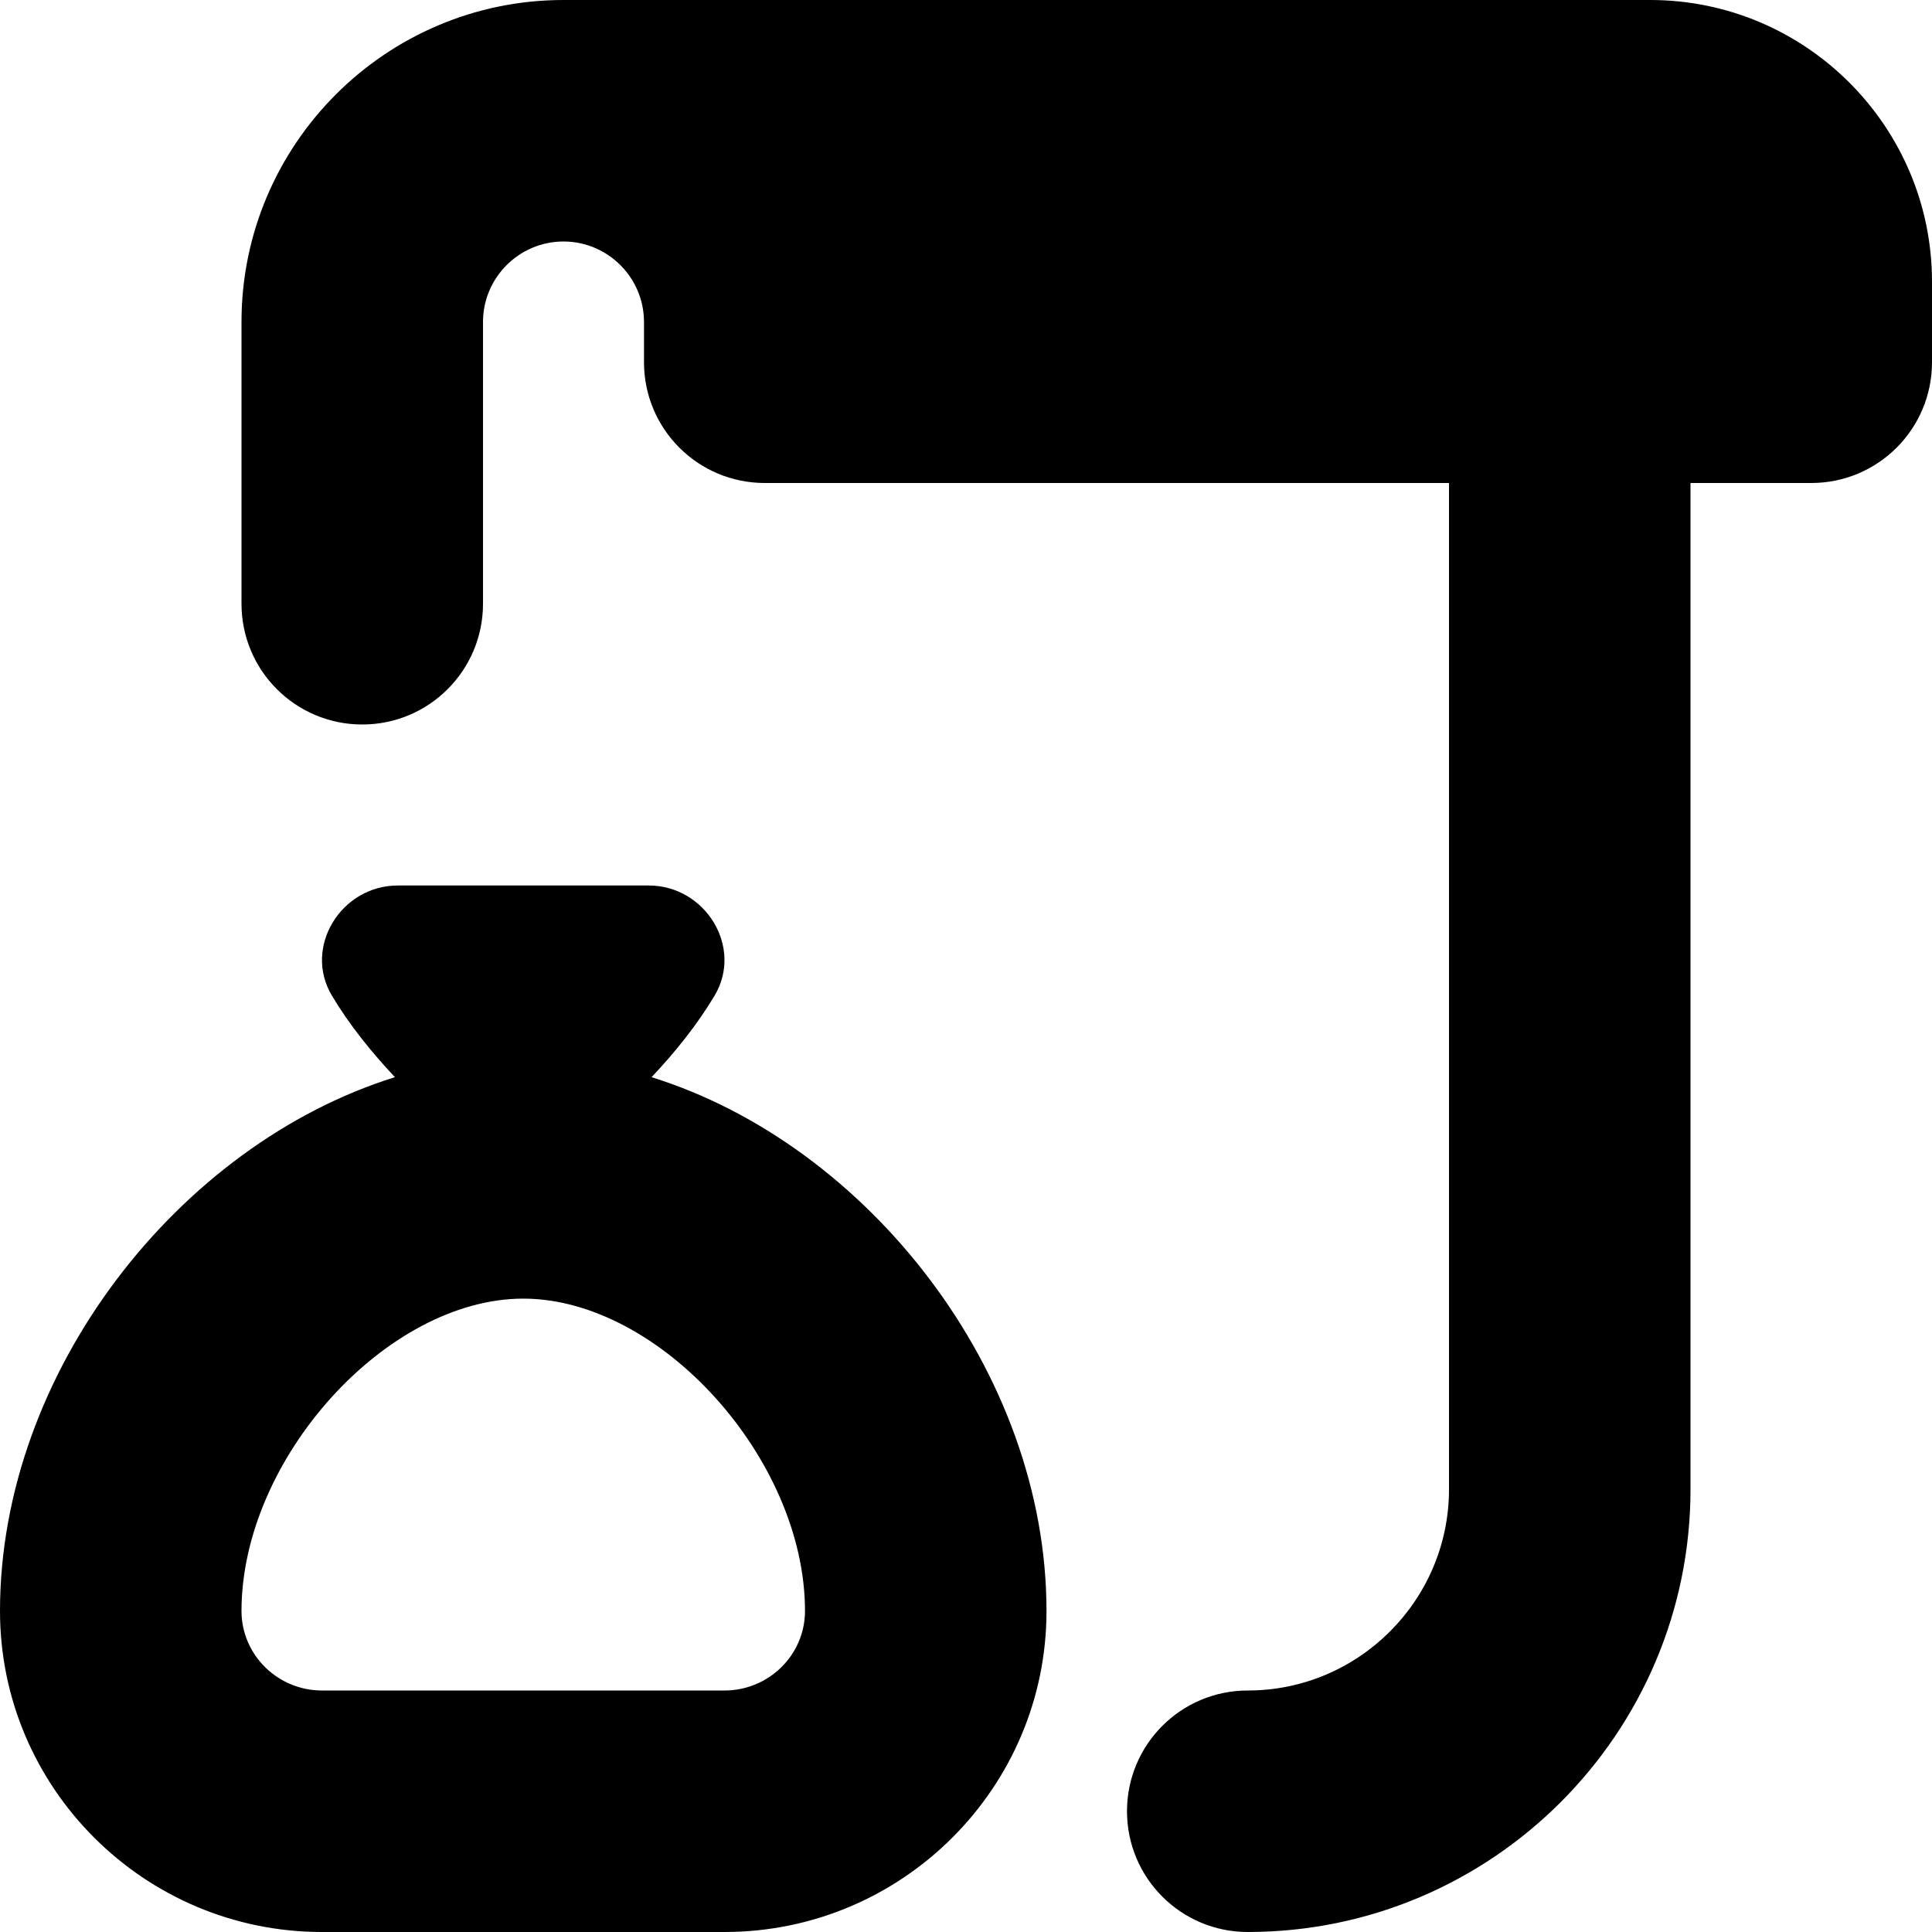
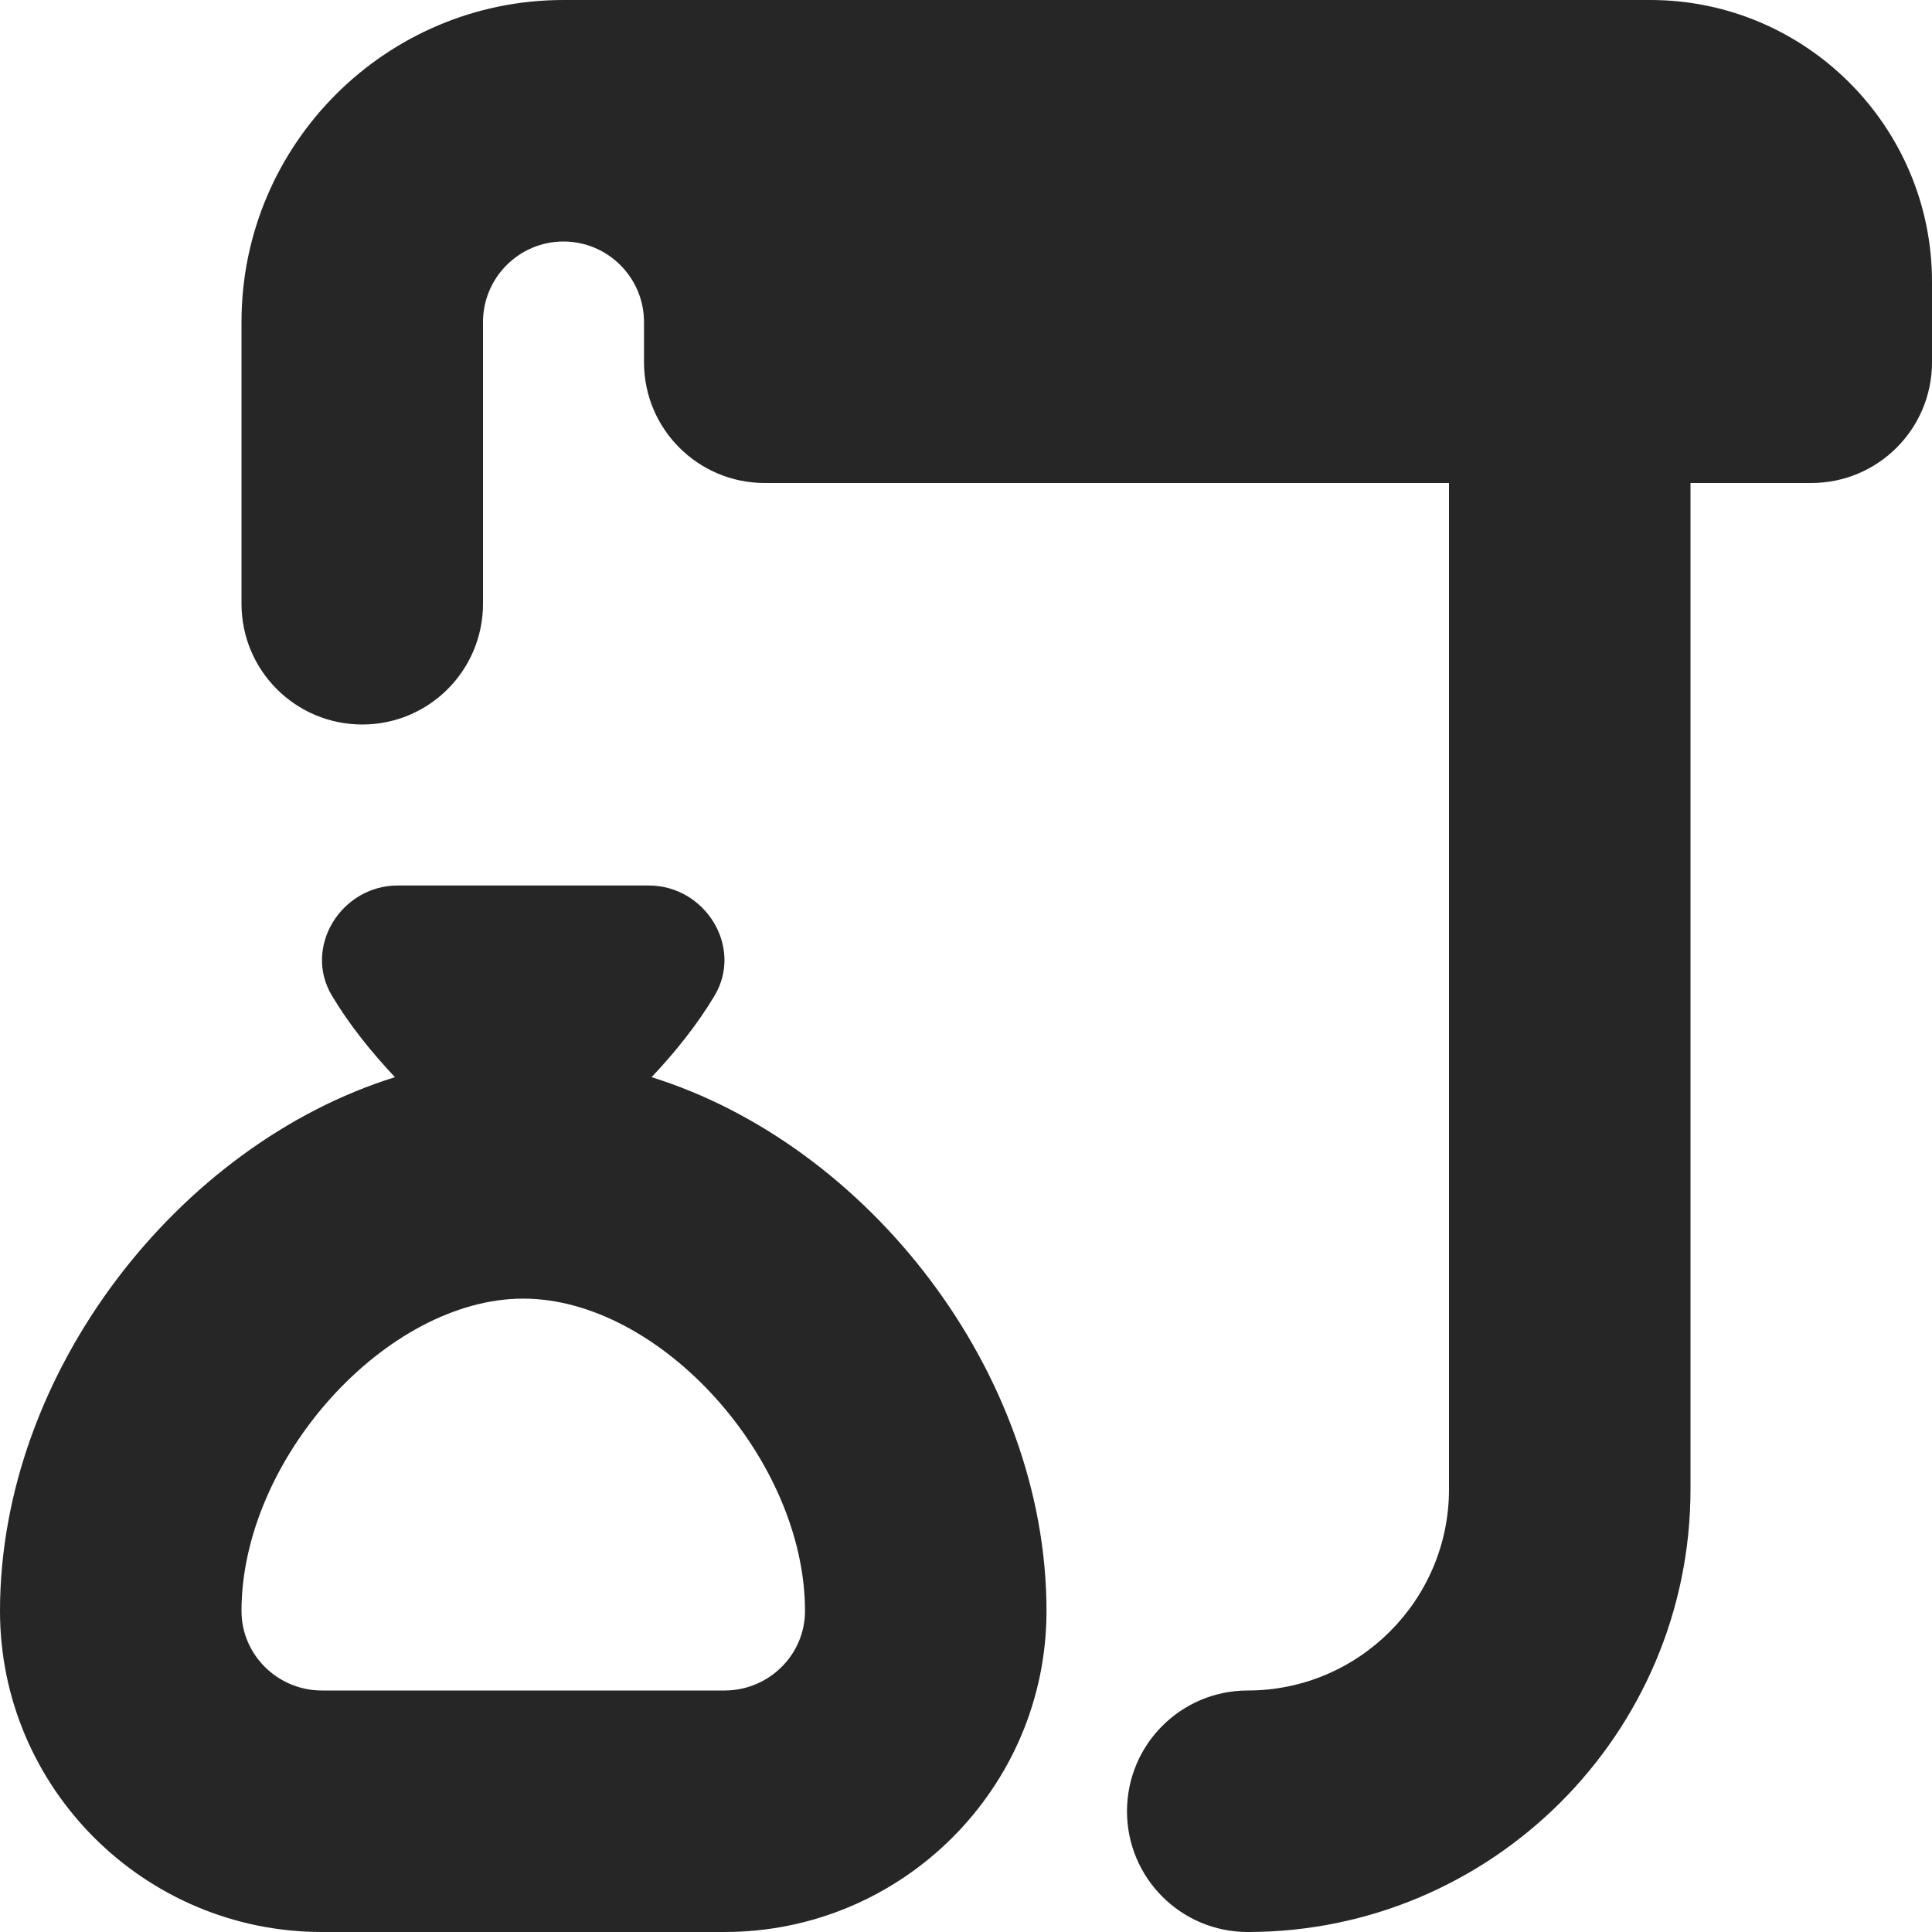
- <svg xmlns="http://www.w3.org/2000/svg" id="Layer_1" data-name="Layer 1" viewBox="0 0 24 24">
+ <svg xmlns="http://www.w3.org/2000/svg" id="Layer_1" data-name="Layer 1" viewBox="0 0 24 24" fill="#262626">
  <path d="m8.094,13.381c.289-.306.566-.649.783-1.013.359-.603-.116-1.368-.818-1.368h-3.118c-.702,0-1.178.765-.818,1.368.217.364.495.707.783,1.013-2.686.837-4.906,3.666-4.906,6.631,0,2.199,1.794,3.988,4,3.988h5c2.206,0,4-1.789,4-3.988,0-2.965-2.22-5.793-4.906-6.631Zm.906,7.619h-5c-.551,0-1-.443-1-.988,0-1.886,1.799-3.88,3.5-3.88s3.5,1.995,3.5,3.88c0,.545-.449.988-1,.988ZM24,3.5v1c0,.829-.671,1.5-1.5,1.5h-1.5v12.5c0,3.033-2.467,5.5-5.5,5.5-.829,0-1.5-.671-1.5-1.5s.671-1.5,1.5-1.5c1.378,0,2.5-1.122,2.5-2.5V6h-8.5c-.829,0-1.5-.671-1.5-1.5v-.5c0-.551-.449-1-1-1s-1,.449-1,1v3.5c0,.829-.671,1.5-1.5,1.5s-1.5-.671-1.5-1.5v-3.5C3,1.794,4.794,0,7,0h13.5c1.93,0,3.5,1.57,3.5,3.5Z" />
</svg>
